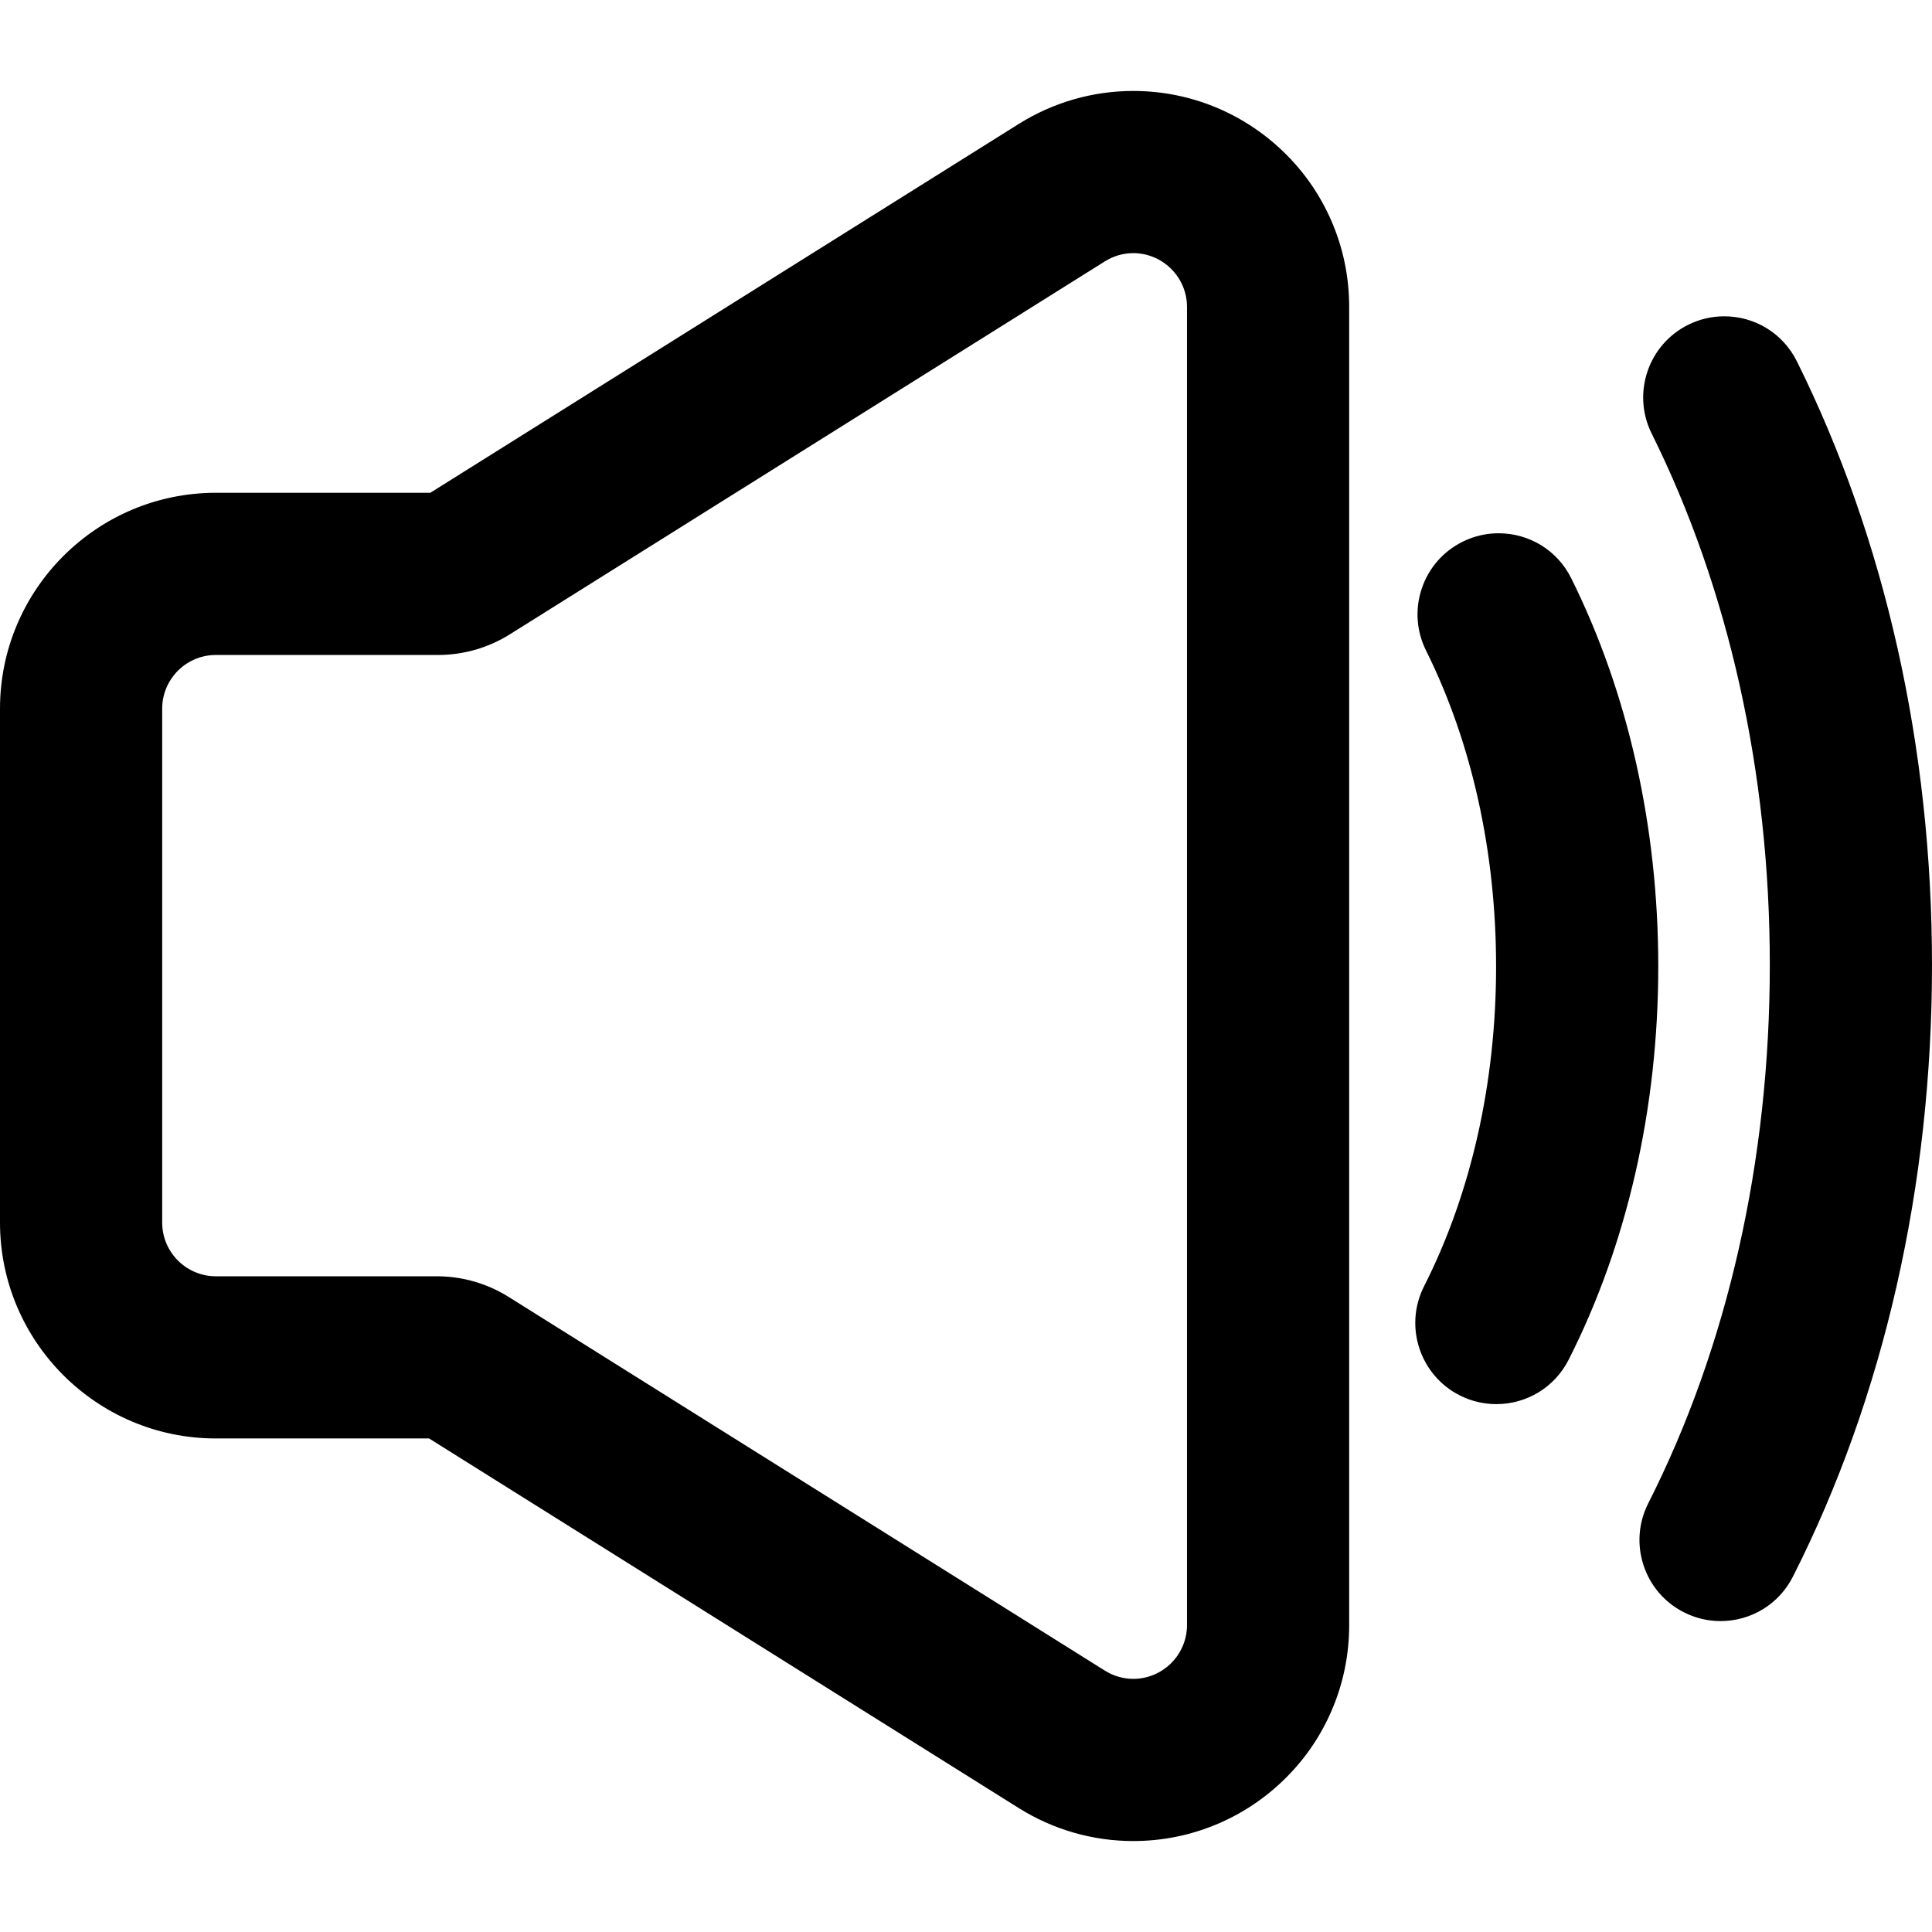
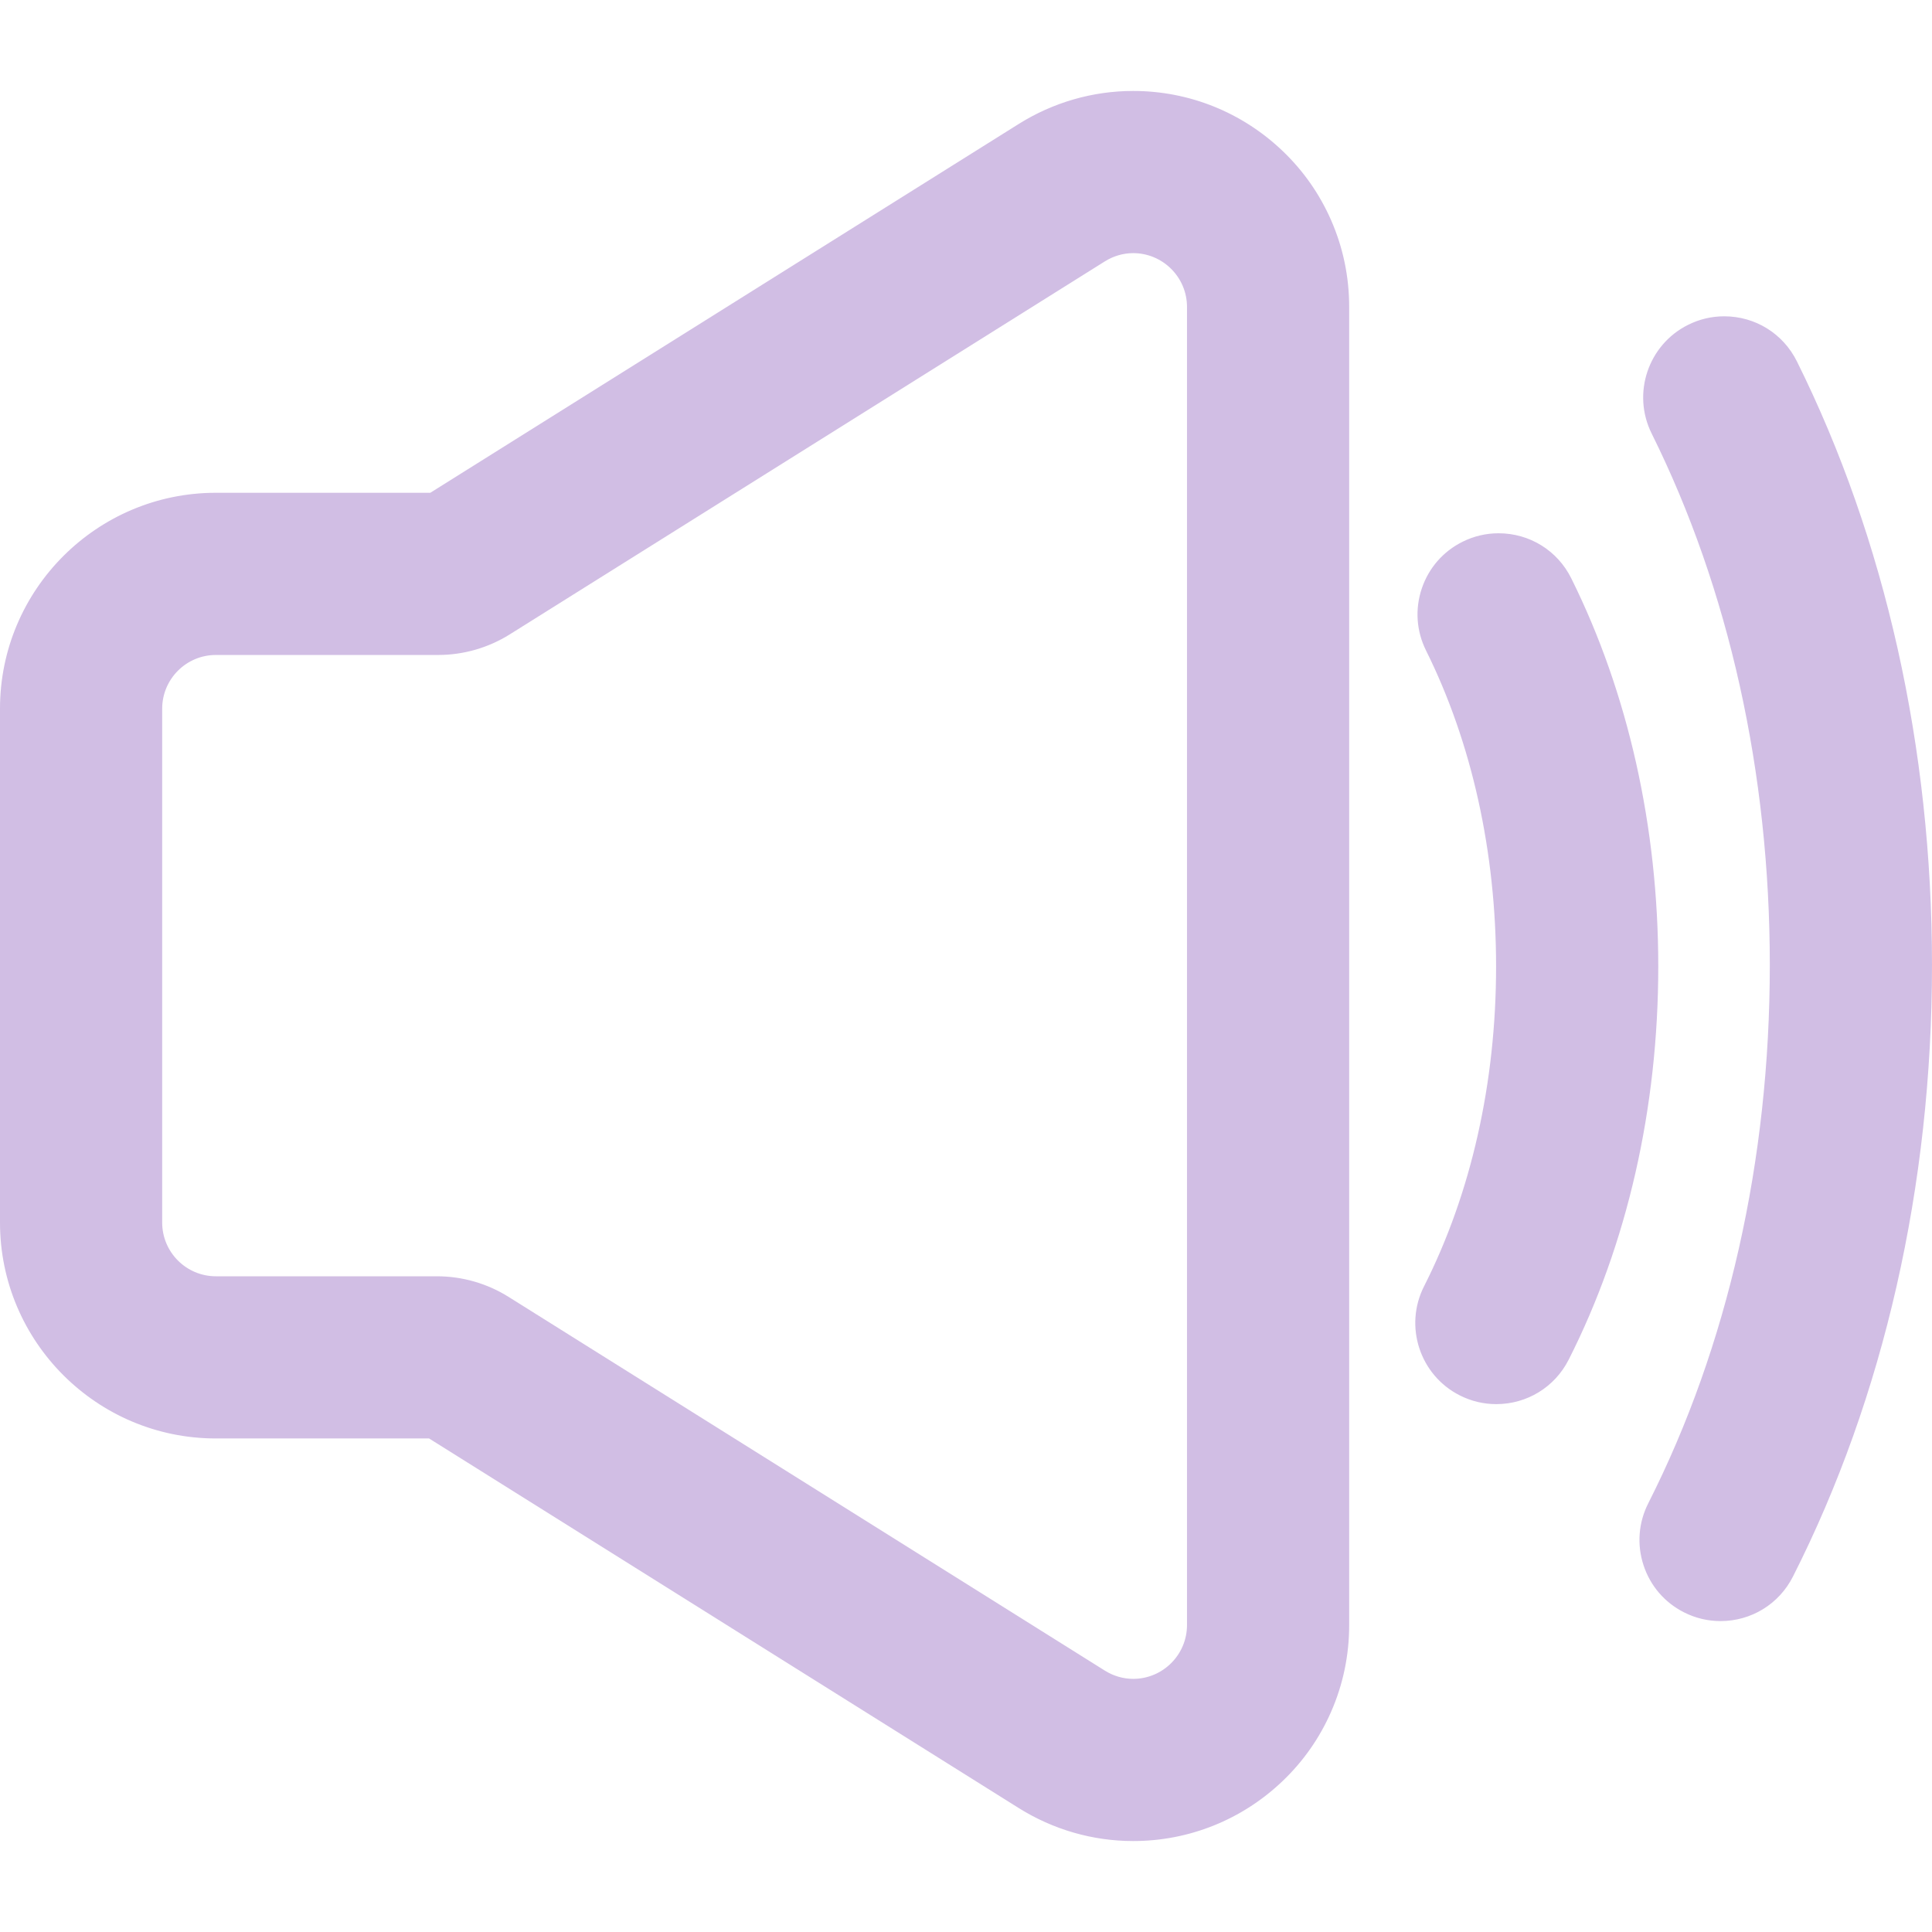
- <svg xmlns="http://www.w3.org/2000/svg" fill="#000000" version="1.1" id="Capa_1" width="800px" height="800px" viewBox="0 0 522.234 522.234" xml:space="preserve">
+ <svg xmlns="http://www.w3.org/2000/svg" fill="#d1bee4" version="1.1" id="Capa_1" width="800px" height="800px" viewBox="0 0 522.234 522.234" xml:space="preserve">
  <g>
    <g>
      <g>
        <path d="M346.35,41.163c-10.855-10.367-25.076-16.078-40.045-16.078c-10.832,0-21.445,3.063-30.689,8.857l-159.161,99.761H58.354     c-31.9,0-57.854,25.952-57.854,57.853v138.918c0,31.9,25.953,57.854,57.854,57.854h57.773l159.487,99.965     c9.244,5.795,19.857,8.857,30.691,8.857c14.969,0,29.189-5.71,40.047-16.078c5.543-5.293,9.908-11.525,12.979-18.523     c3.227-7.353,4.861-15.184,4.861-23.275V261.22v-0.205V82.963c0-8.094-1.635-15.925-4.861-23.278     C356.26,52.689,351.893,46.457,346.35,41.163z M321.354,261.015v0.205v178.052c0,8.803-7.227,15.037-15.049,15.037     c-2.664,0-5.398-0.724-7.939-2.316L137.222,350.989c-5.736-3.595-12.368-5.502-19.138-5.502h-59.73     c-8.292,0-15.014-6.722-15.014-15.014V191.556c0-8.291,6.722-15.013,15.014-15.013h60.059c6.77,0,13.4-1.907,19.137-5.502     L298.365,70.242c2.541-1.593,5.273-2.316,7.939-2.316c7.822,0,15.049,6.236,15.049,15.038V261.015z" />
        <path d="M306.305,497.649c-10.929,0-21.634-3.089-30.957-8.934l-159.365-99.889H58.354C26.177,388.827,0,362.649,0,330.474     V191.556c0-32.176,26.177-58.353,58.354-58.353h57.958L275.35,33.519c9.325-5.844,20.029-8.934,30.955-8.934     c15.096,0,29.44,5.759,40.391,16.216c5.591,5.34,9.995,11.625,13.093,18.683c3.254,7.415,4.903,15.314,4.903,23.479v356.309     c0,8.163-1.649,16.062-4.903,23.477c-3.099,7.062-7.503,13.348-13.091,18.684C335.746,491.891,321.401,497.649,306.305,497.649z      M58.354,134.203C26.729,134.203,1,159.931,1,191.556v138.918c0,31.625,25.729,57.354,57.354,57.354h57.917l0.122,0.076     l159.487,99.965c9.164,5.745,19.685,8.781,30.426,8.781c14.838,0,28.938-5.661,39.701-15.939     c5.493-5.245,9.821-11.423,12.866-18.363c3.198-7.287,4.819-15.05,4.819-23.074V82.963c0-8.025-1.621-15.79-4.819-23.077     c-3.044-6.937-7.373-13.114-12.868-18.362c-10.763-10.279-24.861-15.939-39.699-15.939c-10.738,0-21.259,3.037-30.424,8.781     l-159.283,99.837H58.354z M306.305,454.809c-2.87,0-5.708-0.827-8.205-2.393L136.956,351.413     c-5.664-3.55-12.189-5.426-18.872-5.426h-59.73c-8.554,0-15.514-6.959-15.514-15.514V191.556c0-8.554,6.959-15.513,15.514-15.513     h60.059c6.682,0,13.207-1.876,18.871-5.426L298.1,69.818c2.497-1.565,5.335-2.393,8.205-2.393c8.573,0,15.549,6.97,15.549,15.538     v356.308C321.854,447.839,314.878,454.809,306.305,454.809z M58.354,177.043c-8.003,0-14.514,6.51-14.514,14.513v138.918     c0,8.003,6.511,14.514,14.514,14.514h59.73c6.871,0,13.58,1.929,19.403,5.578l161.144,101.003c2.338,1.466,4.991,2.24,7.674,2.24     c8.022,0,14.549-6.521,14.549-14.537V82.963c0-8.016-6.526-14.538-14.549-14.538c-2.683,0-5.336,0.774-7.674,2.24     L137.814,171.465c-5.824,3.649-12.533,5.578-19.402,5.578H58.354z" />
      </g>
      <g>
        <path d="M424.273,156.536c-5.266-10.594-18.125-14.911-28.715-9.646c-10.594,5.266-14.912,18.123-9.646,28.716     c12.426,24.995,18.992,54.604,18.992,85.626c0,31.506-6.754,61.487-19.533,86.705c-5.348,10.553-1.129,23.442,9.424,28.79     c3.104,1.572,6.408,2.317,9.664,2.317c7.816,0,15.35-4.294,19.125-11.742c15.807-31.191,24.16-67.869,24.16-106.07     C447.746,223.628,439.629,187.424,424.273,156.536z" />
        <path d="M404.459,379.545c-3.456,0-6.784-0.798-9.89-2.371c-10.782-5.464-15.108-18.681-9.645-29.462     c12.744-25.147,19.479-55.052,19.479-86.479c0-30.948-6.549-60.48-18.939-85.404c-2.606-5.243-3.016-11.188-1.15-16.738     c1.864-5.55,5.778-10.042,11.021-12.648c3.064-1.523,6.341-2.296,9.739-2.296c8.388,0,15.916,4.662,19.646,12.167     c15.391,30.959,23.524,67.239,23.522,104.919c0,38.28-8.373,75.037-24.214,106.296     C420.273,374.94,412.773,379.545,404.459,379.545z M405.075,145.146c-3.242,0-6.369,0.737-9.294,2.191     c-5.004,2.487-8.74,6.774-10.52,12.071c-1.779,5.297-1.39,10.97,1.098,15.974c12.459,25.062,19.045,54.748,19.045,85.849     c0,31.584-6.773,61.645-19.587,86.931c-5.215,10.29-1.086,22.904,9.203,28.118c2.965,1.502,6.141,2.264,9.438,2.264     c7.936,0,15.094-4.395,18.679-11.468c15.771-31.12,24.106-67.721,24.106-105.845c0.002-37.526-8.096-73.652-23.418-104.474     C420.266,149.596,413.081,145.146,405.075,145.146z" />
      </g>
      <g>
        <path d="M456.547,88.245c-10.594,5.266-14.912,18.122-9.646,28.716c20.932,42.105,31.994,91.864,31.994,143.897     c0,52.847-11.381,103.237-32.912,145.727c-5.348,10.552-1.129,23.441,9.424,28.788c3.104,1.573,6.408,2.318,9.666,2.318     c7.814,0,15.35-4.294,19.123-11.743c24.559-48.462,37.539-105.549,37.539-165.09c0-58.615-12.611-114.968-36.473-162.968     C479.996,87.297,467.141,82.977,456.547,88.245z" />
        <path d="M465.072,438.19c-3.458,0-6.787-0.798-9.893-2.372c-5.223-2.646-9.102-7.168-10.923-12.732s-1.367-11.506,1.279-16.728     c21.496-42.42,32.858-92.733,32.858-145.501c0-51.958-11.045-101.64-31.941-143.674c-5.381-10.824-0.952-24.006,9.871-29.386     c3.065-1.524,6.343-2.297,9.742-2.297c8.386,0,15.912,4.663,19.643,12.167c23.896,48.067,36.525,104.498,36.525,163.19     c0,59.619-12.999,116.785-37.593,165.315C480.887,433.586,473.388,438.19,465.072,438.19z M466.066,86.5     c-3.243,0-6.371,0.738-9.297,2.193c-5.004,2.487-8.74,6.774-10.52,12.071s-1.389,10.97,1.098,15.974     c20.966,42.172,32.047,92.008,32.047,144.12c0,52.924-11.399,103.394-32.966,145.952c-2.526,4.984-2.96,10.654-1.222,15.965     s5.44,9.626,10.425,12.151c2.965,1.503,6.141,2.265,9.44,2.265c7.937,0,15.094-4.395,18.677-11.469     c24.523-48.392,37.485-105.401,37.485-164.864c0-58.54-12.594-114.816-36.42-162.745C481.253,90.949,474.069,86.5,466.066,86.5z" />
      </g>
    </g>
  </g>
</svg>
